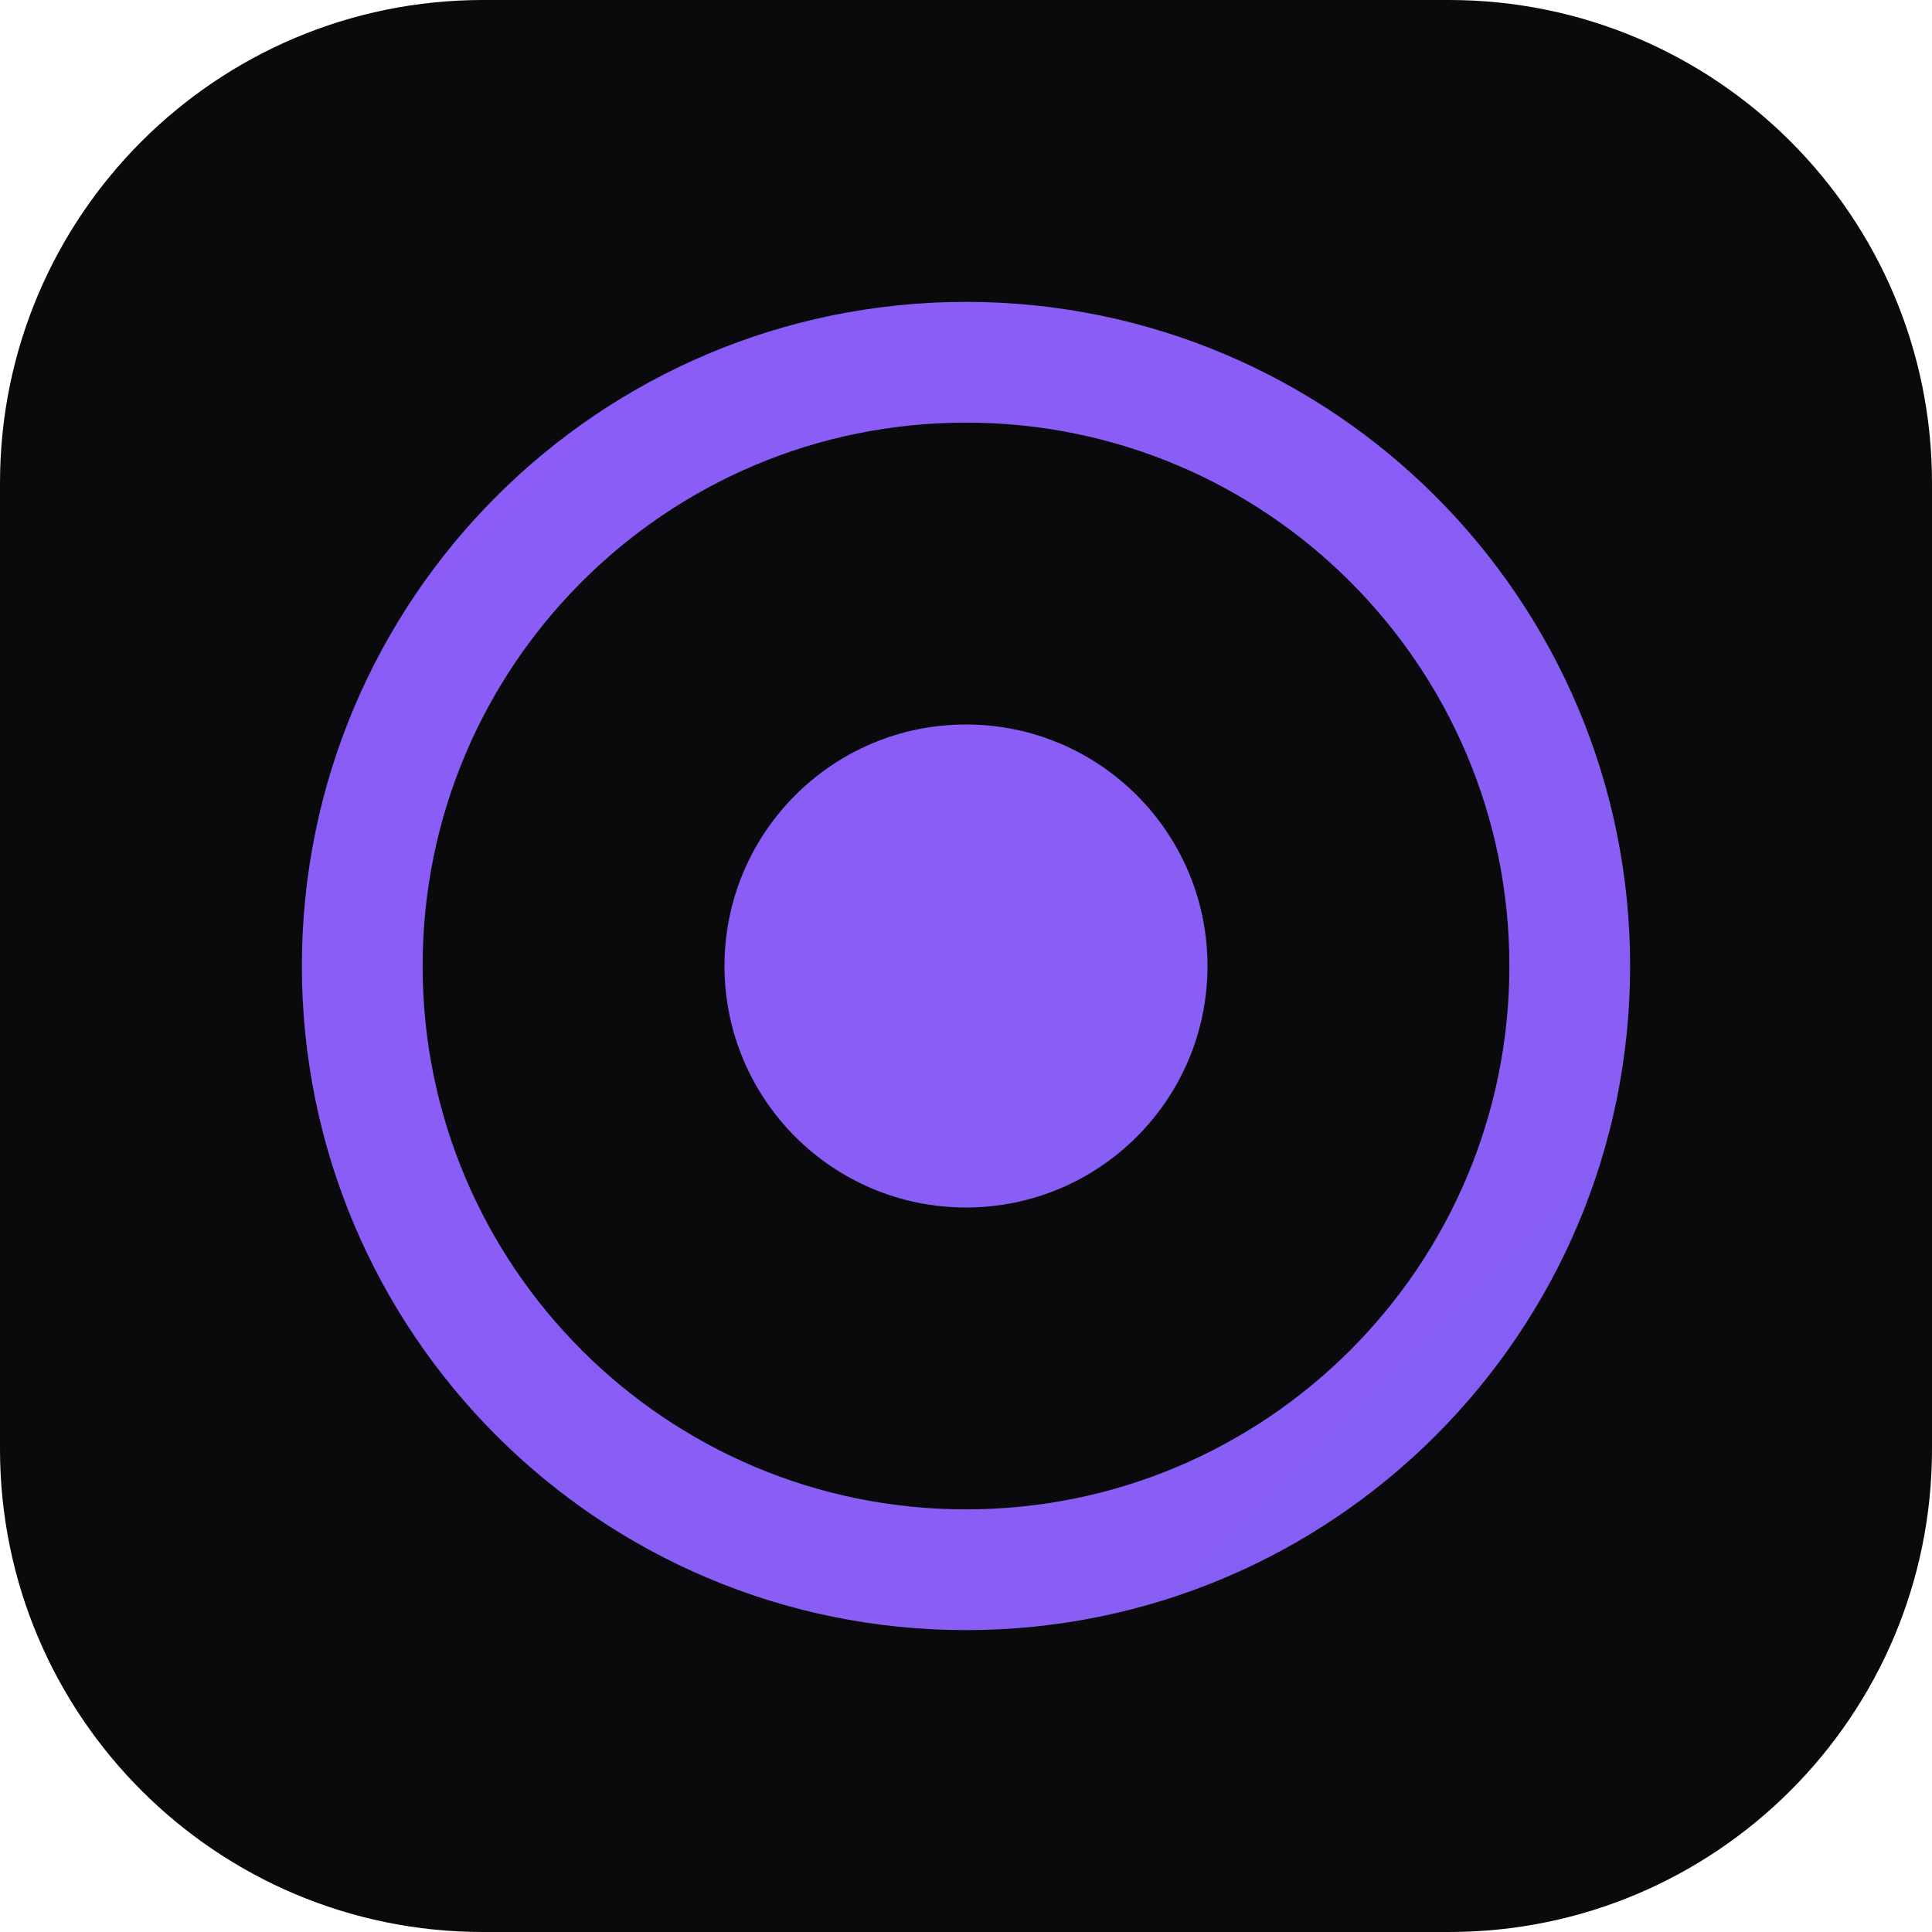
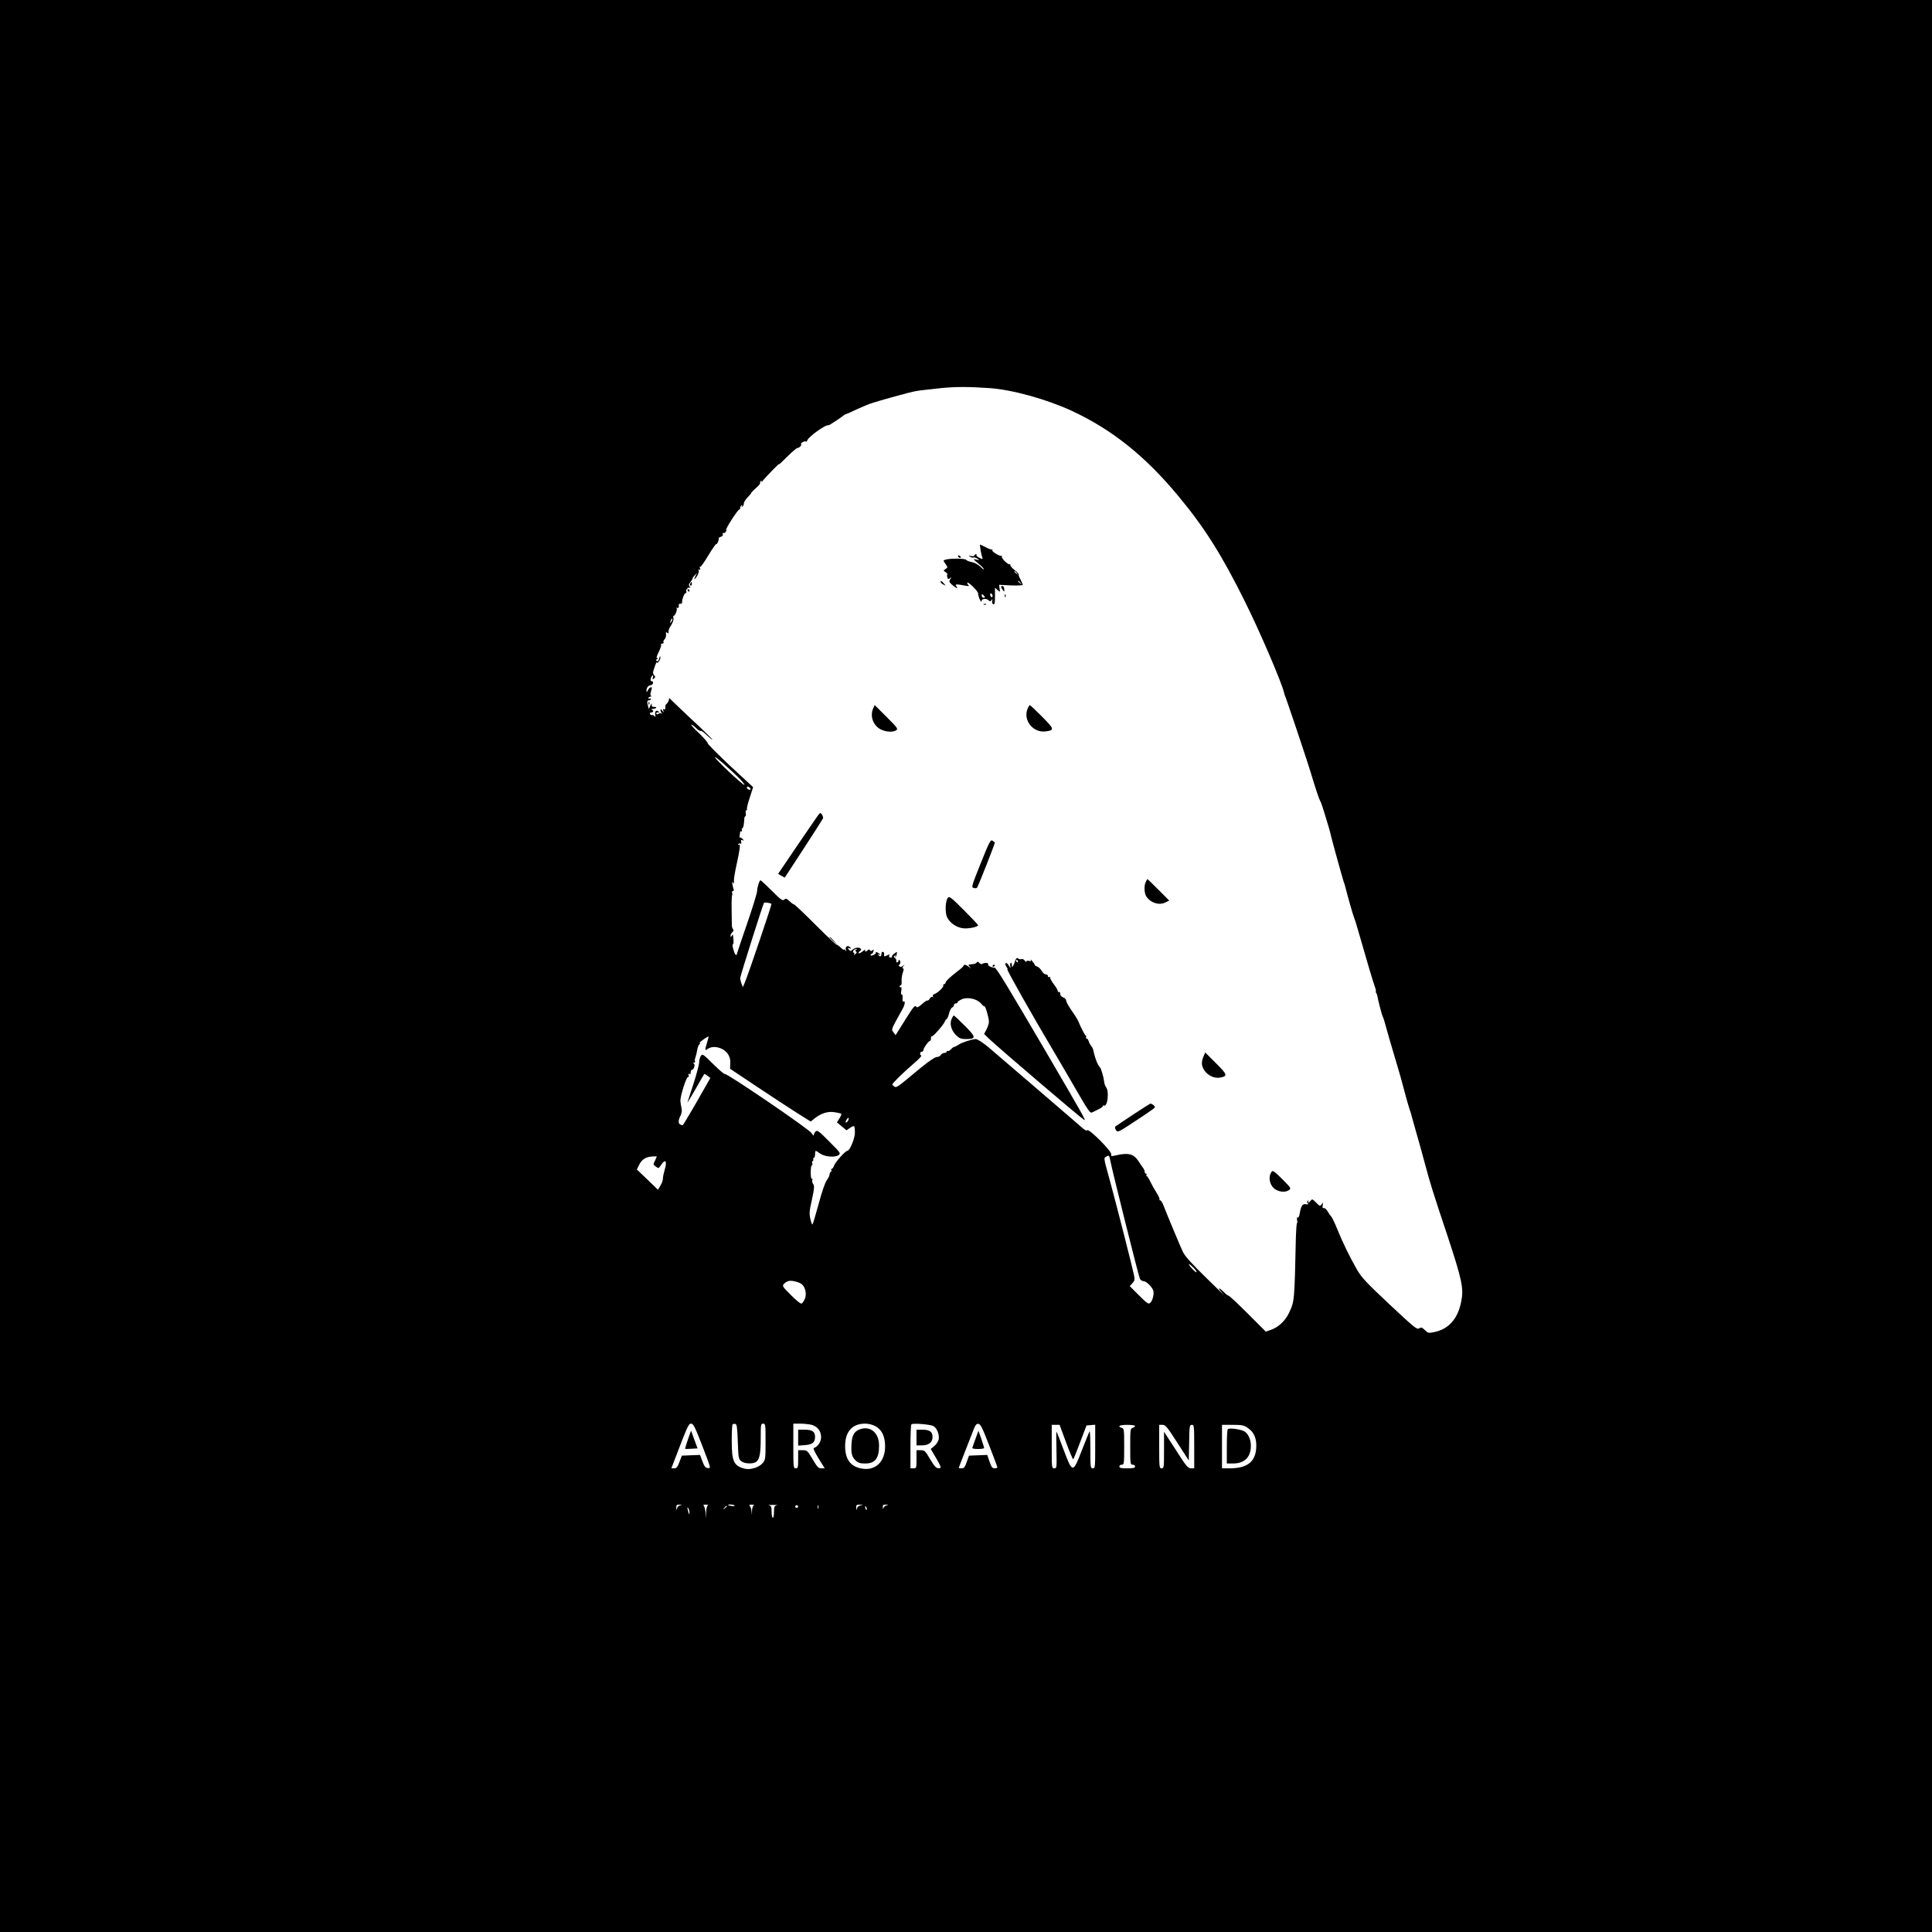
- <svg xmlns="http://www.w3.org/2000/svg" viewBox="0 0 32 32" fill="none">
-   <rect width="32" height="32" rx="8" fill="#0a0a0c" />
-   <circle cx="16" cy="16" r="10" stroke="url(#g)" stroke-width="2" />
-   <circle cx="16" cy="16" r="4" fill="url(#g)" />
-   <defs>
-     <linearGradient id="g" x1="0" y1="0" x2="32" y2="32">
-       <stop offset="0%" stop-color="#8b5cf6" />
-       <stop offset="100%" stop-color="#06b6d4" />
-     </linearGradient>
-   </defs>
+ <svg xmlns="http://www.w3.org/2000/svg" version="1.0" width="1600pt" height="1600pt" viewBox="0 0 1600 1600" preserveAspectRatio="xMidYMid meet">
+   <g transform="translate(0,1600) scale(0.1,-0.1)" fill="#000000" stroke="none">
+     <path d="M0 8000 l0 -8000 8000 0 8000 0 0 8000 0 8000 -8000 0 -8000 0 0 -8000z m8193 4786 c189 -13 472 -91 682 -188 332 -154 607 -373 881 -703 219 -263 361 -488 553 -875 123 -246 310 -682 326 -760 2 -8 4 -15 4 -15 4 0 192 -560 221 -660 36 -119 64 -203 74 -220 7 -11 22 -56 35 -100 13 -44 30 -101 38 -126 7 -25 15 -55 17 -66 5 -25 96 -353 103 -373 3 -8 7 -19 9 -25 31 -121 65 -239 78 -275 8 -19 25 -75 39 -125 64 -224 120 -413 133 -447 8 -21 11 -38 8 -38 -3 0 -2 -6 3 -12 4 -7 8 -18 9 -23 5 -33 38 -162 44 -170 3 -5 15 -39 24 -75 10 -36 27 -94 37 -130 11 -36 26 -87 34 -115 8 -27 23 -79 34 -115 11 -36 34 -117 50 -180 16 -63 37 -134 45 -158 8 -23 15 -43 14 -45 0 -1 9 -33 20 -72 59 -208 76 -268 96 -345 42 -156 66 -233 182 -580 124 -377 138 -441 114 -555 -29 -138 -102 -221 -219 -246 -51 -11 -54 -10 -81 16 -24 23 -30 25 -48 14 -18 -11 -39 6 -245 199 -196 184 -231 222 -270 289 -62 109 -117 222 -162 333 -21 52 -44 100 -50 105 -6 6 -20 25 -30 43 -11 18 -25 30 -32 27 -10 -3 -12 3 -9 23 5 25 4 26 -9 8 -13 -17 -15 -16 -46 15 -29 29 -33 31 -44 16 -14 -19 -30 -23 -19 -5 4 7 3 8 -5 4 -8 -6 -9 -11 -1 -21 8 -9 5 -11 -14 -8 -29 6 -42 -14 -52 -76 -4 -24 -11 -38 -17 -34 -6 4 -8 -4 -5 -21 3 -14 2 -26 -1 -26 -3 0 -7 -51 -9 -113 -12 -536 -11 -533 -58 -632 -31 -64 -88 -118 -149 -138 l-42 -15 -149 149 c-82 82 -154 149 -160 149 -5 0 -23 13 -39 30 -16 16 -33 30 -39 30 -6 0 10 -21 34 -47 25 -27 -35 31 -133 127 -133 130 -185 188 -202 225 -20 42 -122 286 -164 393 -8 17 -18 32 -24 32 -6 0 -8 3 -4 6 3 4 -8 29 -26 58 -18 28 -41 70 -52 93 -11 24 -24 43 -28 43 -5 0 -5 5 -2 10 3 6 1 10 -4 10 -6 0 -11 7 -11 15 0 9 -5 21 -10 28 -6 7 -24 33 -41 60 -40 61 -84 73 -187 49 -40 -9 -43 -8 -39 8 6 24 -184 215 -199 200 -6 -6 -21 1 -44 22 -19 17 -195 169 -390 336 -195 167 -366 314 -380 326 -47 40 -95 71 -110 71 -32 -1 -116 -29 -142 -47 -14 -10 -30 -18 -35 -18 -6 0 -18 -9 -28 -20 -10 -11 -22 -17 -26 -14 -5 3 -9 0 -9 -5 0 -6 -9 -11 -20 -11 -10 0 -23 -7 -28 -16 -5 -10 -21 -18 -35 -18 -16 -1 -65 -35 -134 -91 -196 -163 -197 -164 -216 -154 -9 6 -17 14 -17 18 0 11 99 107 187 182 35 30 58 56 53 57 -15 5 -12 32 3 32 8 0 14 6 14 13 0 16 43 77 55 77 4 0 8 10 8 22 0 12 3 19 6 15 8 -7 101 99 109 124 4 11 10 19 14 19 5 0 14 20 20 45 6 25 18 48 26 51 8 4 15 12 15 20 0 8 7 14 15 14 8 0 15 4 15 10 0 5 16 16 36 25 48 20 126 3 159 -36 12 -15 25 -26 28 -23 7 7 37 -97 37 -128 0 -13 -9 -41 -20 -63 l-20 -38 39 -38 c87 -82 757 -654 790 -674 19 -11 -10 39 -314 560 -328 559 -413 700 -428 701 -29 1 -58 17 -54 28 6 14 -29 16 -49 3 -7 -4 -17 0 -24 9 -10 11 -15 12 -21 3 -4 -7 -20 -13 -36 -14 -15 -2 -30 -3 -32 -4 -2 -1 3 -9 10 -18 13 -17 13 -17 -7 0 -22 18 -44 23 -44 9 0 -4 -23 -26 -52 -47 -62 -48 -98 -82 -98 -95 0 -6 -5 -10 -11 -10 -6 0 -9 -5 -7 -12 5 -13 -46 -61 -75 -71 -11 -4 -15 -12 -11 -18 4 -8 3 -9 -4 -5 -6 3 -16 -3 -22 -14 -6 -11 -15 -18 -19 -16 -4 3 -25 -10 -46 -30 -26 -23 -41 -31 -46 -23 -11 19 -23 5 -99 -117 l-73 -117 -18 24 c-19 26 -22 17 76 194 21 37 24 72 5 60 -4 -3 -7 11 -5 30 1 19 -2 32 -7 29 -6 -4 -7 9 -4 31 4 23 2 34 -4 30 -5 -3 -10 -1 -10 4 0 6 4 11 10 11 5 0 8 15 7 33 -2 17 2 49 9 70 9 25 10 37 2 37 -6 0 -5 7 3 18 13 15 12 16 -4 3 -14 -11 -21 -11 -29 -3 -7 7 -8 12 -2 12 5 0 10 9 10 20 0 11 -4 20 -8 20 -4 0 -8 -4 -8 -10 0 -5 -5 -10 -11 -10 -6 0 -9 6 -6 13 2 6 -3 17 -11 23 -12 9 -12 13 -2 19 9 6 11 4 5 -6 -5 -8 -4 -11 0 -6 5 4 10 17 12 28 3 19 2 19 -21 2 -13 -10 -22 -21 -19 -25 2 -5 -3 -8 -12 -8 -11 0 -15 5 -11 15 4 13 2 13 -14 5 -26 -14 -31 -13 -28 6 2 10 -3 19 -9 21 -8 3 -13 -4 -13 -16 0 -23 -15 -28 -26 -9 -4 7 -3 8 4 4 7 -4 12 -5 12 -2 0 3 -10 10 -21 17 -12 6 -19 7 -16 1 4 -5 -5 -14 -18 -20 -15 -7 -25 -8 -25 -2 0 6 4 10 9 10 5 0 11 9 14 21 4 16 3 18 -8 9 -10 -8 -15 -8 -20 0 -5 9 -10 9 -18 1 -15 -15 -30 -14 -21 1 5 7 -5 3 -21 -10 -15 -12 -31 -20 -34 -16 -3 3 1 11 10 17 12 9 13 15 5 22 -14 13 -46 7 -67 -11 -14 -13 -18 -12 -30 3 -12 15 -12 16 5 10 16 -6 17 -5 7 7 -18 21 -43 9 -36 -18 5 -17 4 -18 -4 -6 -6 8 -11 11 -11 6 0 -6 -13 2 -28 17 -16 15 -31 25 -33 23 -3 -3 -81 71 -174 164 -94 94 -174 170 -179 170 -6 0 -22 12 -38 27 -23 22 -30 24 -43 13 -14 -12 -28 -2 -103 73 -48 48 -90 87 -94 87 -9 0 -28 -60 -28 -90 0 -16 -38 -139 -85 -275 -47 -136 -85 -250 -85 -253 0 -3 -4 -2 -9 3 -13 14 -31 85 -22 85 7 0 8 23 2 70 -1 13 -2 13 -11 0 -8 -13 -10 -13 -10 1 0 9 7 22 15 29 10 8 12 17 6 24 -6 7 -10 21 -10 31 0 11 -1 71 -2 133 -1 62 1 115 4 118 3 3 3 12 0 20 -3 8 0 14 6 14 6 0 9 6 7 13 -3 6 -7 26 -10 42 -5 22 -4 26 3 15 8 -12 10 -8 9 15 -1 17 9 75 21 130 30 136 35 179 20 169 -8 -4 -9 -3 -5 5 4 6 12 8 18 5 7 -5 9 0 6 14 -4 16 -2 19 10 14 14 -5 15 -4 2 10 -8 9 -18 14 -22 12 -3 -2 -5 4 -3 13 2 10 4 24 4 31 1 7 5 10 11 7 6 -3 7 1 4 9 -3 9 -2 16 3 16 8 0 14 27 17 78 0 12 4 22 9 22 4 0 5 11 3 25 -3 14 0 25 5 25 6 0 8 4 5 9 -3 4 7 47 23 95 l28 87 -189 175 c-103 97 -188 182 -188 190 0 8 -32 44 -70 81 -39 36 -68 68 -65 71 3 3 20 -9 38 -26 18 -18 36 -29 40 -25 4 4 28 -13 53 -38 26 -24 45 -39 43 -33 -2 6 -80 82 -174 169 -93 88 -173 164 -177 169 -5 7 -8 4 -8 -6 0 -9 -7 -23 -15 -32 -9 -8 -16 -18 -15 -21 2 -28 -1 -35 -12 -29 -8 5 -9 1 -5 -12 7 -18 7 -18 -8 0 -11 15 -15 16 -15 5 0 -8 5 -20 10 -27 7 -9 7 -9 -2 -2 -7 6 -16 6 -24 -1 -8 -7 -14 -7 -19 1 -3 5 2 10 12 10 15 0 16 2 3 10 -18 11 -29 -4 -23 -34 3 -15 2 -17 -5 -8 -5 7 -15 12 -22 10 -7 -2 -15 3 -17 10 -3 6 2 12 11 12 19 0 21 16 4 23 -7 3 -3 6 9 6 12 1 24 5 27 9 3 5 -5 8 -17 8 -16 -1 -21 4 -20 19 2 14 -2 11 -11 -9 l-13 -28 -6 23 c-10 37 -8 49 8 49 8 0 15 5 15 11 0 5 -4 7 -10 4 -5 -3 -10 -1 -10 4 0 6 8 11 18 12 9 0 12 3 5 5 -8 4 -9 15 -2 37 11 40 11 37 -3 34 -7 -1 -16 -11 -21 -21 -11 -27 -19 -13 -9 15 5 13 17 24 28 24 10 0 20 8 22 18 2 10 -2 16 -10 15 -15 -3 -12 31 4 47 7 7 9 3 5 -13 -5 -19 -3 -21 9 -11 12 10 13 14 1 28 -12 14 -12 23 4 66 9 28 18 46 18 41 2 -19 31 18 30 38 -1 20 -2 18 -15 -22 -2 -7 -9 -10 -15 -6 -8 4 -7 9 2 15 11 7 11 9 1 9 -8 0 -4 16 13 50 14 28 23 55 20 60 -4 6 1 10 10 10 9 0 13 5 10 10 -3 6 0 17 8 25 9 8 14 26 13 40 -3 20 0 23 10 15 9 -9 12 -7 10 7 -2 10 8 35 22 55 14 23 22 46 19 58 -3 11 -2 20 2 20 12 0 32 50 25 62 -4 7 -2 8 4 4 11 -6 16 6 13 27 0 4 6 7 14 7 8 0 14 3 14 8 -4 19 15 74 27 79 8 3 11 9 8 14 -8 14 16 40 30 32 7 -4 6 -1 -2 9 -10 12 -9 20 8 40 10 14 18 27 16 29 -2 2 6 13 17 24 l20 20 -12 -22 c-18 -35 -12 -40 9 -8 11 17 19 38 16 48 -2 10 0 14 7 10 7 -4 8 0 4 11 -4 9 -3 15 2 12 4 -3 34 39 67 94 32 54 62 96 65 94 8 -4 25 35 21 48 -1 4 8 10 19 13 13 4 18 12 15 21 -3 8 -2 13 3 10 11 -7 33 18 25 27 -7 7 96 167 108 167 4 0 8 6 8 14 0 8 5 18 12 22 7 5 8 3 3 -6 -5 -9 -4 -11 3 -6 7 4 12 16 12 26 0 11 14 34 32 52 18 18 31 34 30 36 -2 2 15 19 37 39 23 19 39 39 36 43 -3 5 0 12 6 16 8 5 10 2 5 -7 -4 -8 0 -4 9 7 22 30 153 164 136 139 -8 -11 20 15 63 58 42 42 83 77 90 77 16 0 38 24 30 33 -3 3 3 10 14 16 11 6 22 8 25 4 4 -3 9 2 13 11 13 33 160 137 177 124 2 -2 103 64 124 82 7 5 15 10 19 10 3 0 43 18 87 39 45 21 105 46 132 54 66 21 252 73 290 82 17 4 39 9 50 12 30 7 77 13 220 28 124 13 235 13 408 1z m-2632 -1933 c-12 -20 -14 -14 -5 12 4 9 9 14 11 11 3 -2 0 -13 -6 -23z m574 -1312 c21 -23 34 -41 29 -41 -16 0 -238 210 -243 228 -3 16 133 -104 214 -187z m81 -79 c-9 -9 -37 8 -31 18 5 8 11 7 21 -1 8 -6 12 -14 10 -17z m173 -948 c4 -4 -193 -587 -220 -649 l-17 -40 -11 28 c-6 16 -11 37 -11 47 0 16 186 604 197 623 4 6 52 0 62 -9z m702 -381 c-10 -4 -10 -7 -2 -13 9 -5 7 -11 -5 -21 -12 -9 -15 -10 -10 -1 4 6 3 12 -3 12 -6 0 -8 7 -5 15 4 8 14 15 23 14 12 0 12 -2 2 -6z m-1236 -769 c-19 -64 -19 -68 7 -50 47 33 134 9 168 -46 14 -22 20 -47 18 -76 l-2 -43 219 -146 c121 -81 271 -179 334 -219 l115 -72 35 28 c55 42 108 58 164 49 27 -4 51 -10 54 -13 3 -3 -4 -20 -15 -38 l-21 -33 40 -33 39 -33 29 20 c15 11 31 18 35 14 3 -3 6 -27 6 -53 0 -47 -42 -150 -62 -150 -16 0 -100 -93 -110 -122 -6 -16 -14 -28 -20 -28 -5 0 -7 -4 -3 -9 3 -5 1 -12 -5 -16 -5 -3 -10 -13 -10 -22 0 -9 -10 -30 -23 -47 -14 -19 -40 -95 -66 -191 -24 -88 -47 -166 -51 -173 -4 -8 -11 9 -18 40 -11 47 -10 66 12 163 20 92 21 113 11 129 -8 10 -11 25 -8 34 4 9 2 13 -3 9 -6 -3 -10 18 -10 54 0 32 4 59 9 59 5 0 7 7 4 15 -4 8 -2 17 4 20 5 4 7 11 4 16 -4 5 -1 9 4 9 6 0 11 14 11 30 0 36 2 36 40 8 38 -28 126 -36 155 -14 19 14 17 18 -77 112 -83 84 -99 96 -112 85 -9 -8 -16 -21 -16 -30 0 -10 -7 -4 -19 15 -20 33 -707 501 -719 490 -3 -4 -46 33 -95 81 -84 84 -89 87 -103 69 -7 -11 -14 -35 -14 -54 0 -18 -21 -97 -46 -175 -26 -78 -49 -149 -51 -157 -3 -8 27 41 66 109 39 69 72 126 74 127 1 2 13 -5 26 -15 l24 -18 -73 -128 c-61 -109 -147 -253 -155 -263 -1 -1 -10 0 -19 4 -20 8 -21 36 0 75 10 21 13 41 8 62 -4 18 -8 43 -9 57 -4 36 48 200 62 200 7 0 10 7 6 17 -4 11 -3 14 5 9 8 -5 12 0 12 13 0 12 5 21 10 21 16 0 30 44 16 52 -8 5 -7 8 2 8 7 0 11 4 8 9 -4 5 -2 20 3 33 5 14 12 42 15 63 4 22 12 43 19 47 6 4 8 8 4 8 -5 0 -2 6 5 13 17 16 62 45 66 43 1 -2 -5 -25 -13 -52z m1165 -650 c-18 -21 -24 -10 -8 15 7 12 14 17 16 11 2 -6 -2 -17 -8 -26z m-1595 -325 c-17 -31 -17 -33 6 -50 23 -17 24 -17 47 18 33 49 48 25 27 -43 -8 -27 -15 -60 -15 -74 0 -14 -9 -40 -21 -59 l-20 -34 -87 84 -88 84 18 36 c21 45 54 67 104 71 21 2 40 2 42 1 2 0 -4 -16 -13 -34z m3769 4 c14 -77 236 -964 246 -983 6 -11 19 -20 30 -20 24 0 76 -52 82 -82 6 -31 -8 -83 -28 -99 -13 -11 -26 -2 -92 64 l-76 76 22 24 c19 20 21 29 13 68 -10 53 -145 582 -196 769 -57 206 -55 199 -36 210 25 15 28 12 35 -27z m716 -927 c0 -13 -49 34 -62 59 -6 12 4 6 26 -14 20 -19 36 -39 36 -45z m-3268 -103 c29 -26 39 -80 24 -118 -8 -18 -19 -36 -26 -40 -8 -5 -40 20 -88 68 -74 74 -76 77 -58 96 10 11 28 21 40 23 29 5 88 -11 108 -29z m-825 -1339 c71 -184 71 -185 46 -182 -21 2 -30 13 -46 56 l-20 53 -75 -3 -75 -3 -20 -52 c-16 -43 -24 -53 -43 -53 l-24 0 24 63 c113 295 118 307 140 307 18 0 31 -26 93 -186z m293 37 c5 -135 6 -144 29 -162 27 -22 97 -25 124 -5 28 21 37 71 37 198 0 111 1 118 20 118 19 0 20 -7 20 -149 0 -145 -1 -150 -25 -179 -28 -33 -99 -56 -143 -46 -95 23 -112 58 -112 231 0 71 3 133 7 137 4 4 14 5 23 4 12 -3 16 -28 20 -147z m612 139 c49 -14 78 -52 78 -102 0 -38 -27 -79 -59 -89 -9 -3 4 -31 38 -87 l51 -82 -28 0 c-24 0 -34 10 -72 75 -43 72 -46 75 -82 75 l-38 0 0 -75 c0 -68 -2 -75 -20 -75 -19 0 -20 7 -20 185 l0 185 58 0 c31 0 74 -5 94 -10z m529 -12 c53 -29 79 -85 79 -167 0 -131 -86 -208 -204 -181 -86 19 -127 79 -127 185 0 119 59 185 165 185 31 0 62 -8 87 -22z m479 2 c29 -16 51 -71 44 -110 -4 -17 -20 -42 -36 -55 l-30 -25 46 -78 c35 -60 42 -78 30 -80 -28 -6 -40 5 -83 77 -39 66 -44 71 -76 71 l-35 0 0 -75 c0 -73 -1 -75 -25 -75 l-25 0 0 178 c0 98 3 182 8 186 10 12 155 0 182 -14z m462 -160 c37 -96 68 -178 68 -182 0 -4 -10 -8 -23 -8 -19 0 -26 10 -42 55 l-19 56 -75 -3 -76 -3 -19 -52 c-15 -44 -23 -53 -42 -53 -13 0 -24 1 -24 3 0 2 18 50 41 108 22 57 54 139 71 182 25 67 33 78 51 75 18 -2 33 -34 89 -178z m637 24 c29 -79 56 -142 59 -139 4 3 30 68 58 143 l52 137 36 3 36 3 0 -180 c0 -174 -1 -181 -20 -181 -19 0 -20 7 -20 157 0 86 -3 154 -6 150 -3 -3 -31 -72 -63 -154 -76 -196 -78 -196 -152 -1 -30 81 -57 150 -60 152 -2 2 -2 -65 0 -150 3 -151 3 -154 -18 -154 -21 0 -21 4 -21 180 l0 180 33 0 32 0 54 -146z m571 137 c0 -5 -9 -13 -20 -16 -19 -6 -20 -15 -20 -156 0 -142 1 -149 20 -149 11 0 20 -7 20 -15 0 -12 -14 -15 -65 -15 -51 0 -65 3 -65 15 0 8 9 15 20 15 19 0 20 7 20 149 0 141 -1 150 -20 156 -40 13 -18 25 45 25 36 0 65 -4 65 -9z m350 -139 l95 -147 3 148 c2 139 4 147 22 147 19 0 20 -7 20 -180 l0 -180 -27 0 c-25 0 -39 17 -125 152 l-98 151 0 -151 c0 -145 -1 -152 -20 -152 -19 0 -20 7 -20 180 l0 180 28 0 c24 0 38 -17 122 -148z m580 125 c52 -34 75 -82 74 -152 -1 -126 -69 -184 -216 -185 l-68 0 0 180 0 180 89 0 c75 0 93 -3 121 -23z m-4697 -644 c-13 -2 -24 -13 -26 -26 -4 -18 -5 -17 -6 6 -1 23 3 27 27 26 22 -1 23 -2 5 -6z m230 0 c-8 -3 -14 -26 -15 -56 l-2 -52 -3 50 c-3 27 -10 53 -16 57 -7 4 1 7 18 7 17 0 24 -3 18 -6z m221 -1 c3 -5 -8 -6 -25 -4 -16 2 -29 6 -29 8 0 8 49 4 54 -4z m159 1 c-7 -2 -14 -21 -15 -41 l-1 -37 -4 35 c-3 19 -10 38 -16 42 -7 4 1 7 18 7 17 0 24 -3 18 -6z m190 0 c-20 -4 -23 -11 -23 -54 0 -27 -4 -49 -10 -49 -5 0 -10 22 -10 49 0 43 -3 50 -22 54 -13 2 2 4 32 4 30 0 45 -2 33 -4z m177 -12 c0 -4 -6 -8 -14 -8 -8 0 -12 6 -9 14 5 13 23 9 23 -6z m167 -13 c-3 -7 -5 -2 -5 12 0 14 2 19 5 13 2 -7 2 -19 0 -25z m351 25 c-18 -3 -28 -12 -31 -26 -4 -18 -5 -17 -6 6 -1 24 2 27 32 26 29 -2 29 -2 5 -6z m215 0 c-12 -2 -24 -12 -26 -21 -3 -12 -5 -10 -6 6 -1 18 4 22 27 21 22 -1 23 -2 5 -6z m-1323 -7 c0 -2 -8 -10 -17 -17 -16 -13 -17 -12 -4 4 13 16 21 21 21 13z m1158 -27 c-3 -8 -7 -3 -11 10 -4 17 -3 21 5 13 5 -5 8 -16 6 -23z m-1468 -23 c0 -26 -6 -18 -14 19 -5 22 -4 26 4 15 5 -8 10 -24 10 -34z" />
+     <path d="M8121 11443 c5 -27 11 -54 14 -60 6 -16 3 -16 -29 0 -14 8 -23 17 -19 20 3 4 1 7 -5 7 -7 0 -12 -5 -12 -10 0 -6 -12 -8 -27 -5 -24 5 -25 5 -10 -5 10 -7 24 -10 31 -7 6 3 21 -2 31 -10 19 -13 18 -14 -10 -7 -29 7 -28 5 15 -31 25 -20 47 -42 49 -49 2 -6 -12 3 -30 21 -19 18 -50 34 -71 38 -21 4 -42 12 -47 19 -10 12 -133 13 -171 1 -20 -6 -20 -7 0 -35 20 -28 20 -29 1 -42 -20 -14 -20 -14 0 -26 11 -7 17 -17 14 -21 -3 -5 -2 -16 1 -25 5 -14 9 -14 22 -4 13 12 14 11 2 -8 -12 -20 -11 -24 16 -48 32 -28 54 -35 34 -11 -15 18 0 19 68 6 31 -6 41 -6 33 2 -6 6 -11 15 -11 20 0 19 90 -67 90 -87 1 -28 28 -88 29 -63 1 20 40 24 59 5 10 -10 15 -10 23 2 9 12 10 11 6 -7 -3 -13 1 -24 9 -27 11 -4 14 9 14 66 l0 71 21 -19 c22 -19 22 -19 17 12 l-4 31 98 -5 c54 -2 98 0 98 5 0 4 -9 25 -19 45 -11 19 -18 38 -15 41 3 3 -13 20 -35 37 -22 18 -38 37 -34 43 3 6 2 7 -4 4 -13 -8 -75 52 -66 66 3 5 2 8 -3 4 -13 -7 -86 38 -76 47 4 4 3 6 -3 5 -5 -2 -29 7 -52 19 -23 12 -44 22 -46 22 -3 0 0 -21 4 -47z m300 -190 c13 -16 12 -17 -3 -4 -17 13 -22 21 -14 21 2 0 10 -8 17 -17z m30 -80 c13 -16 12 -17 -3 -4 -17 13 -22 21 -14 21 2 0 10 -8 17 -17z m-231 -109 c0 -8 -4 -12 -10 -9 -5 3 -10 13 -10 21 0 8 5 12 10 9 6 -3 10 -13 10 -21z m-70 1 c10 -12 10 -15 -4 -15 -9 0 -16 7 -16 15 0 8 2 15 4 15 2 0 9 -7 16 -15z" />
+     <path d="M7935 11390 c3 -5 11 -10 16 -10 6 0 7 5 4 10 -3 6 -11 10 -16 10 -6 0 -7 -4 -4 -10z" />
+     <path d="M7790 11180 c0 -5 10 -15 23 -21 22 -12 22 -12 3 10 -21 23 -26 26 -26 11z" />
+     <path d="M5716 11165 c-3 -8 -1 -15 4 -15 6 0 10 7 10 15 0 8 -2 15 -4 15 -2 0 -6 -7 -10 -15z" />
+     <path d="M8290 11140 c0 -3 6 -15 14 -25 14 -19 14 -18 13 6 -1 14 -8 26 -14 26 -7 0 -13 -3 -13 -7z" />
+     <path d="M5695 11110 c3 -5 8 -10 11 -10 2 0 4 5 4 10 0 6 -5 10 -11 10 -5 0 -7 -4 -4 -10z" />
+     <path d="M8321 11064 c0 -11 3 -14 6 -6 3 7 2 16 -1 19 -3 4 -6 -2 -5 -13z" />
+     <path d="M8148 10993 c7 -3 16 -2 19 1 4 3 -2 6 -13 5 -11 0 -14 -3 -6 -6z" />
+     <path d="M5371 10174 c0 -11 3 -14 6 -6 3 7 2 16 -1 19 -3 4 -6 -2 -5 -13z" />
+     <path d="M7232 10135 c-29 -63 -3 -139 57 -173 43 -24 108 -29 134 -9 16 11 7 22 -81 110 l-98 98 -12 -26z" />
+     <path d="M8512 10135 c-44 -96 42 -207 149 -192 74 10 71 19 -31 122 -52 52 -97 95 -101 95 -3 0 -11 -11 -17 -25z" />
+     <path d="M6772 9244 c-12 -16 -90 -131 -175 -255 l-153 -226 27 -16 28 -15 156 239 c86 132 158 245 161 252 2 7 -2 21 -9 31 -13 18 -15 18 -35 -10z" />
+     <path d="M8122 8851 c-76 -190 -79 -200 -58 -205 11 -3 23 -2 27 2 10 11 152 373 148 375 -2 2 -11 8 -20 15 -15 11 -26 -10 -97 -187z" />
+     <path d="M9490 8699 c-17 -30 -15 -96 4 -124 35 -53 107 -75 159 -48 l30 15 -89 89 c-49 49 -90 89 -91 89 -1 0 -7 -9 -13 -21z" />
+     <path d="M7850 8565 c-22 -26 -25 -126 -6 -163 25 -48 79 -84 135 -90 47 -4 121 12 121 26 0 4 -53 60 -118 125 -106 106 -120 117 -132 102z" />
+     <path d="M6870 8237 c0 -2 15 -16 33 -33 l32 -29 -29 33 c-28 30 -36 37 -36 29z" />
+     <path d="M8414 8058 c-5 -7 -9 -18 -10 -25 -1 -6 -7 -19 -13 -30 -10 -17 -10 -16 -11 5 0 13 -4 21 -9 18 -5 -3 -7 -16 -4 -29 3 -19 2 -18 -12 6 -9 15 -20 25 -26 21 -6 -4 -4 -15 6 -31 10 -14 13 -23 7 -19 -14 8 209 -386 383 -679 23 -38 93 -158 155 -265 143 -247 147 -252 168 -241 9 5 34 17 54 27 20 10 35 21 32 26 -3 4 1 5 9 2 30 -11 44 118 17 152 -7 8 -14 29 -16 47 -4 35 -25 109 -34 117 -19 18 -43 79 -56 144 -2 10 -10 26 -18 35 -7 9 -17 26 -20 39 -4 12 -12 22 -17 22 -6 0 -8 4 -5 9 4 5 3 11 -1 13 -8 3 -43 71 -62 118 -5 14 -30 54 -55 89 -25 36 -46 73 -46 83 0 11 -11 23 -25 28 -16 6 -25 17 -25 30 0 12 -4 18 -10 15 -5 -3 -10 0 -10 8 0 8 -16 34 -35 59 -19 25 -31 49 -27 53 4 3 0 5 -8 3 -8 -1 -14 3 -12 10 1 6 -6 12 -16 12 -10 0 -26 13 -35 29 -10 17 -26 33 -37 36 -11 4 -20 9 -20 13 0 4 -10 18 -21 32 -11 14 -17 19 -13 11 5 -11 2 -13 -14 -9 -13 4 -22 1 -22 -5 0 -6 -6 -2 -14 8 -7 10 -20 16 -28 12 -9 -3 -20 -1 -26 5 -6 6 -12 5 -18 -4z m16 -18 c0 -5 -2 -10 -4 -10 -3 0 -8 5 -11 10 -3 6 -1 10 4 10 6 0 11 -4 11 -10z" />
+     <path d="M8220 7999 c0 -5 5 -7 10 -4 6 3 10 8 10 11 0 2 -4 4 -10 4 -5 0 -10 -5 -10 -11z" />
+     <path d="M7880 7559 c-17 -40 -1 -95 40 -134 26 -25 40 -30 80 -30 86 0 85 15 -10 110 -47 47 -87 85 -91 85 -4 0 -12 -14 -19 -31z" />
+     <path d="M9965 7246 c-10 -23 -14 -50 -10 -67 15 -66 86 -115 150 -103 64 12 61 24 -35 119 l-89 89 -16 -38z" />
+     <path d="M9383 6769 c-76 -50 -142 -95 -147 -99 -4 -5 -2 -18 6 -29 15 -21 18 -19 165 78 83 54 153 103 157 109 5 9 -21 32 -38 32 -2 0 -67 -41 -143 -91z" />
+     <path d="M10533 6298 c-36 -43 -17 -125 36 -152 38 -20 81 -20 107 -1 18 13 15 18 -57 90 -60 60 -78 74 -86 63z" />
+     <path d="M5697 4079 c-14 -41 -24 -75 -23 -77 2 -2 26 -2 53 0 l50 3 -27 73 -27 74 -26 -73z" />
+     <path d="M6610 4094 l0 -66 56 4 c63 5 84 23 84 69 0 43 -24 59 -86 59 l-54 0 0 -66z" />
+     <path d="M7115 4161 c-41 -17 -59 -50 -63 -116 -5 -81 2 -110 35 -141 20 -19 37 -24 78 -24 82 0 115 42 115 148 0 109 -75 169 -165 133z" />
+     <path d="M7590 4095 l0 -65 44 0 c57 0 89 25 89 70 0 43 -24 60 -85 60 l-48 0 0 -65z" />
+     <path d="M8080 4088 c-12 -35 -25 -69 -27 -75 -4 -9 9 -13 46 -13 28 0 51 4 51 8 0 5 -11 39 -23 76 l-24 67 -23 -63z" />
+     <path d="M10168 4164 c-5 -4 -8 -70 -8 -146 l0 -138 53 0 c65 0 113 27 133 75 28 68 10 158 -39 190 -28 18 -127 32 -139 19z" />
+   </g>
</svg>
